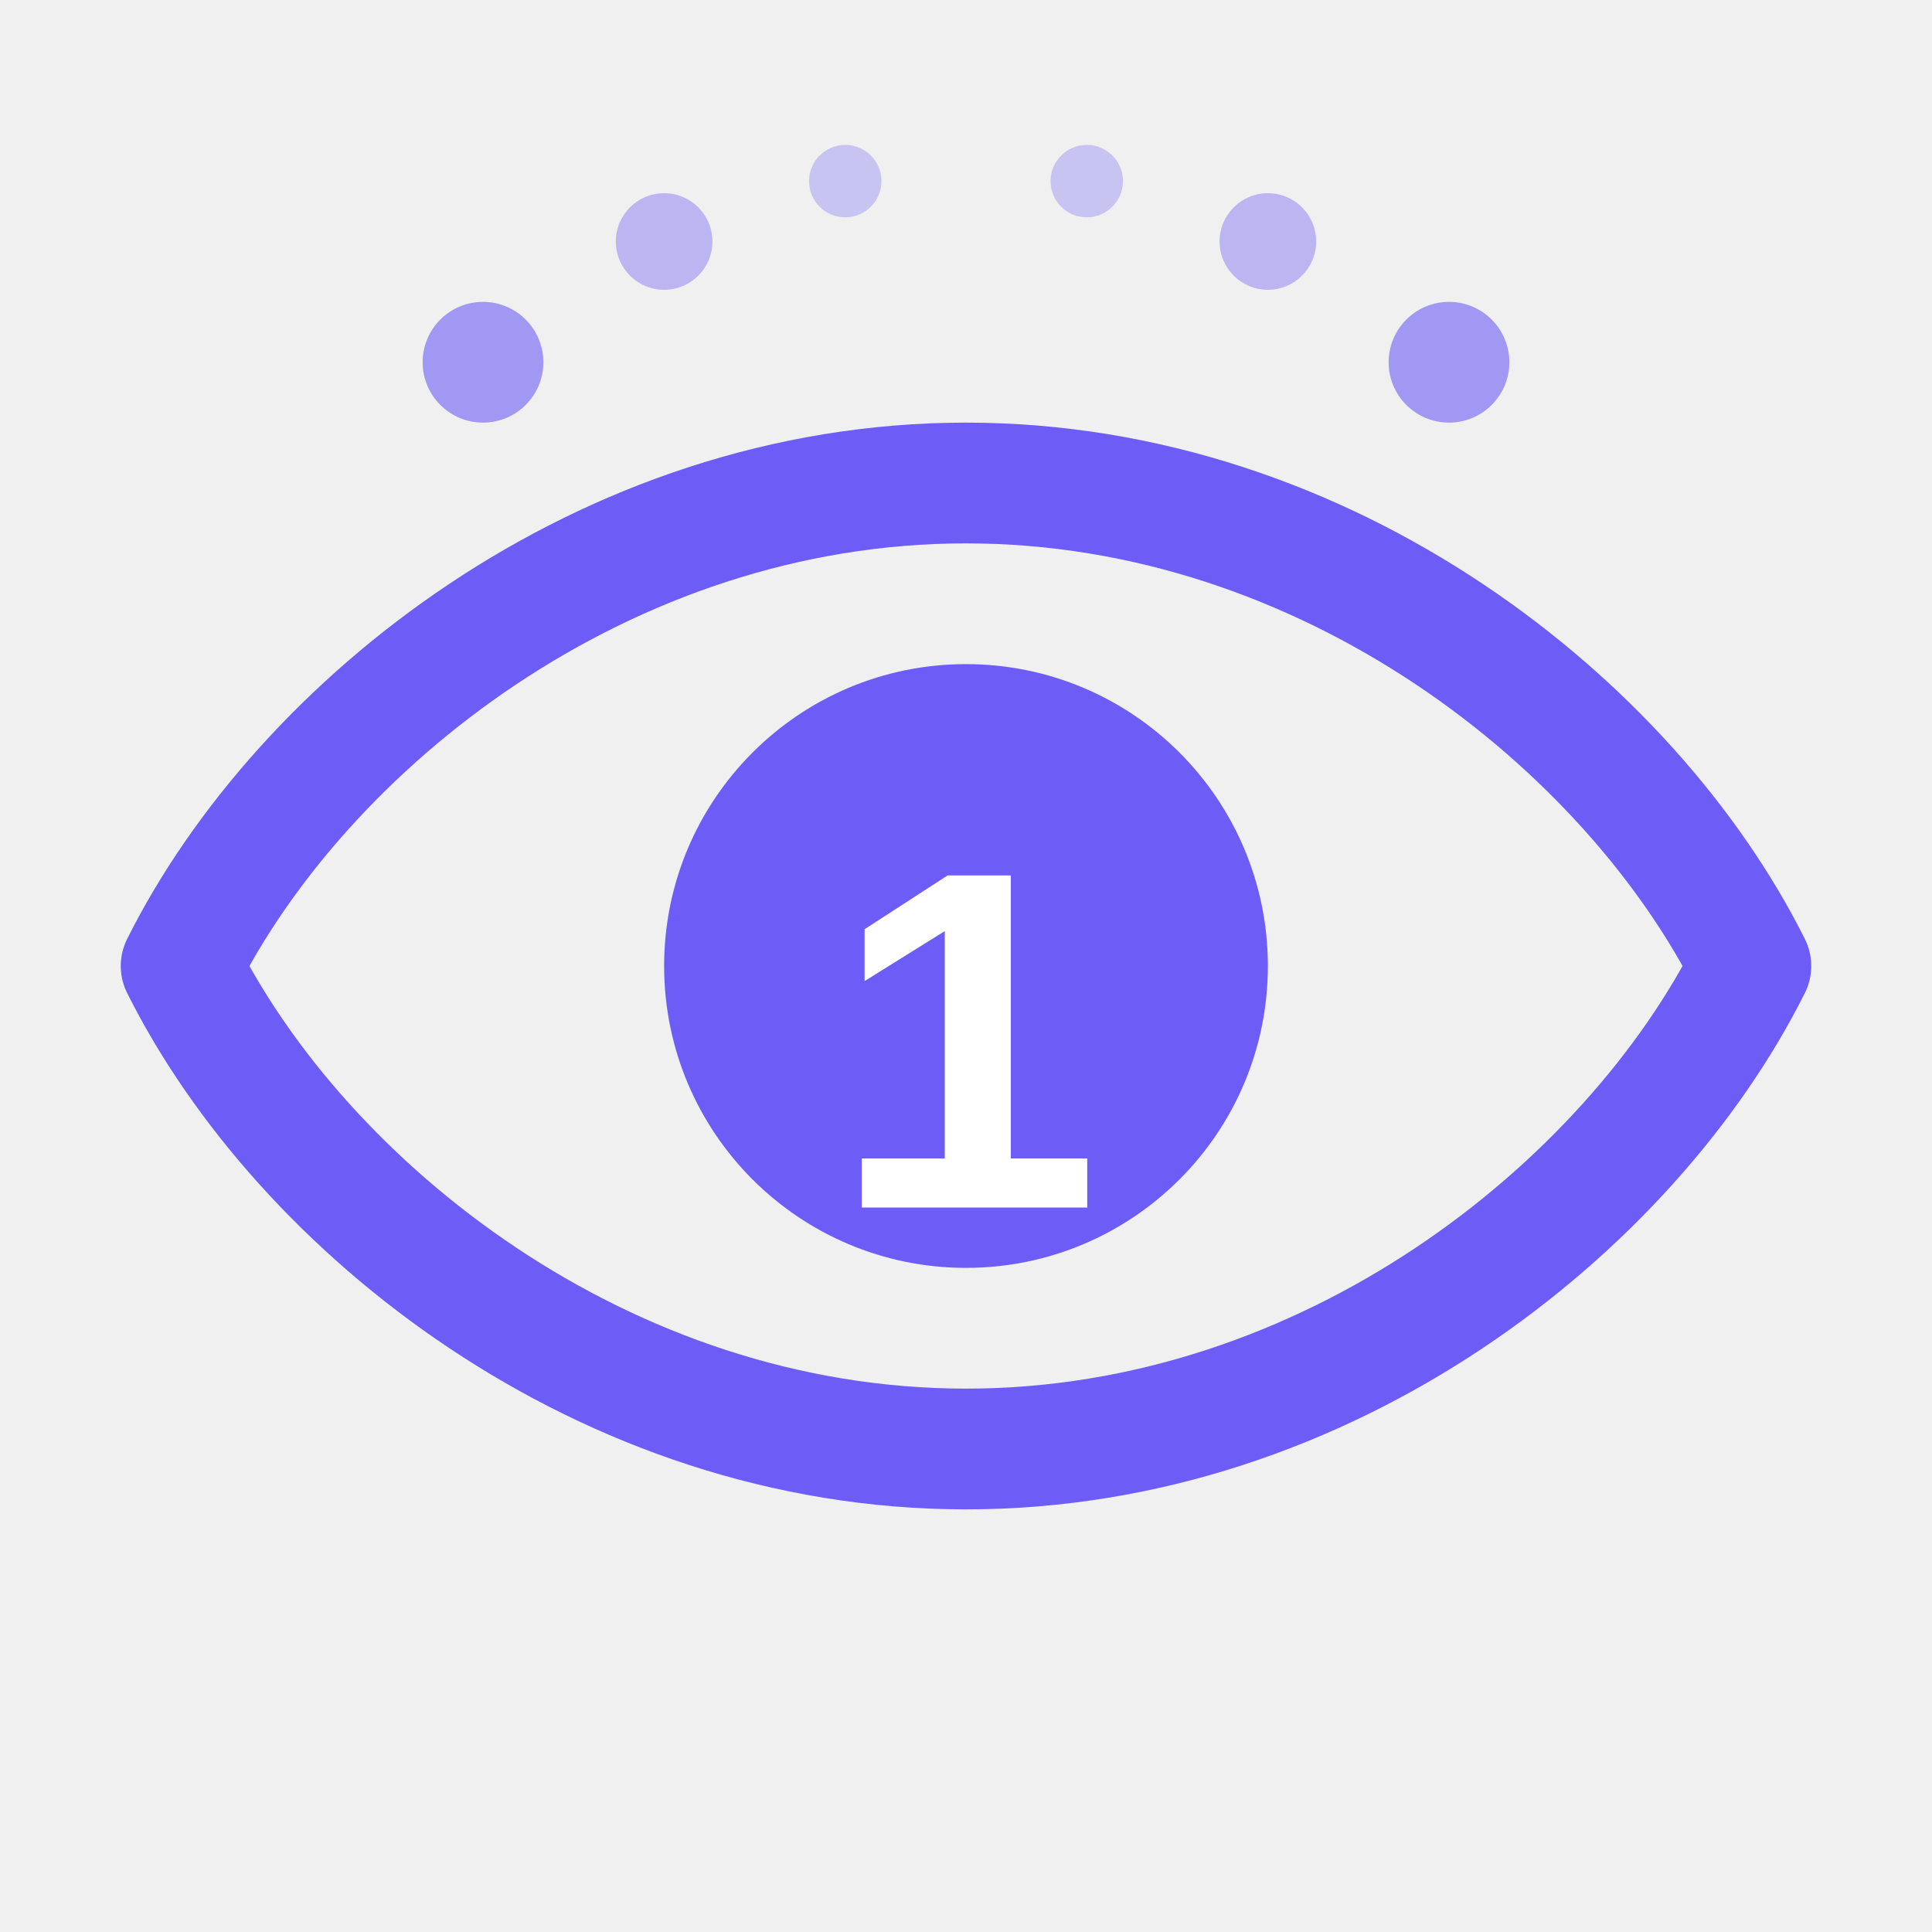
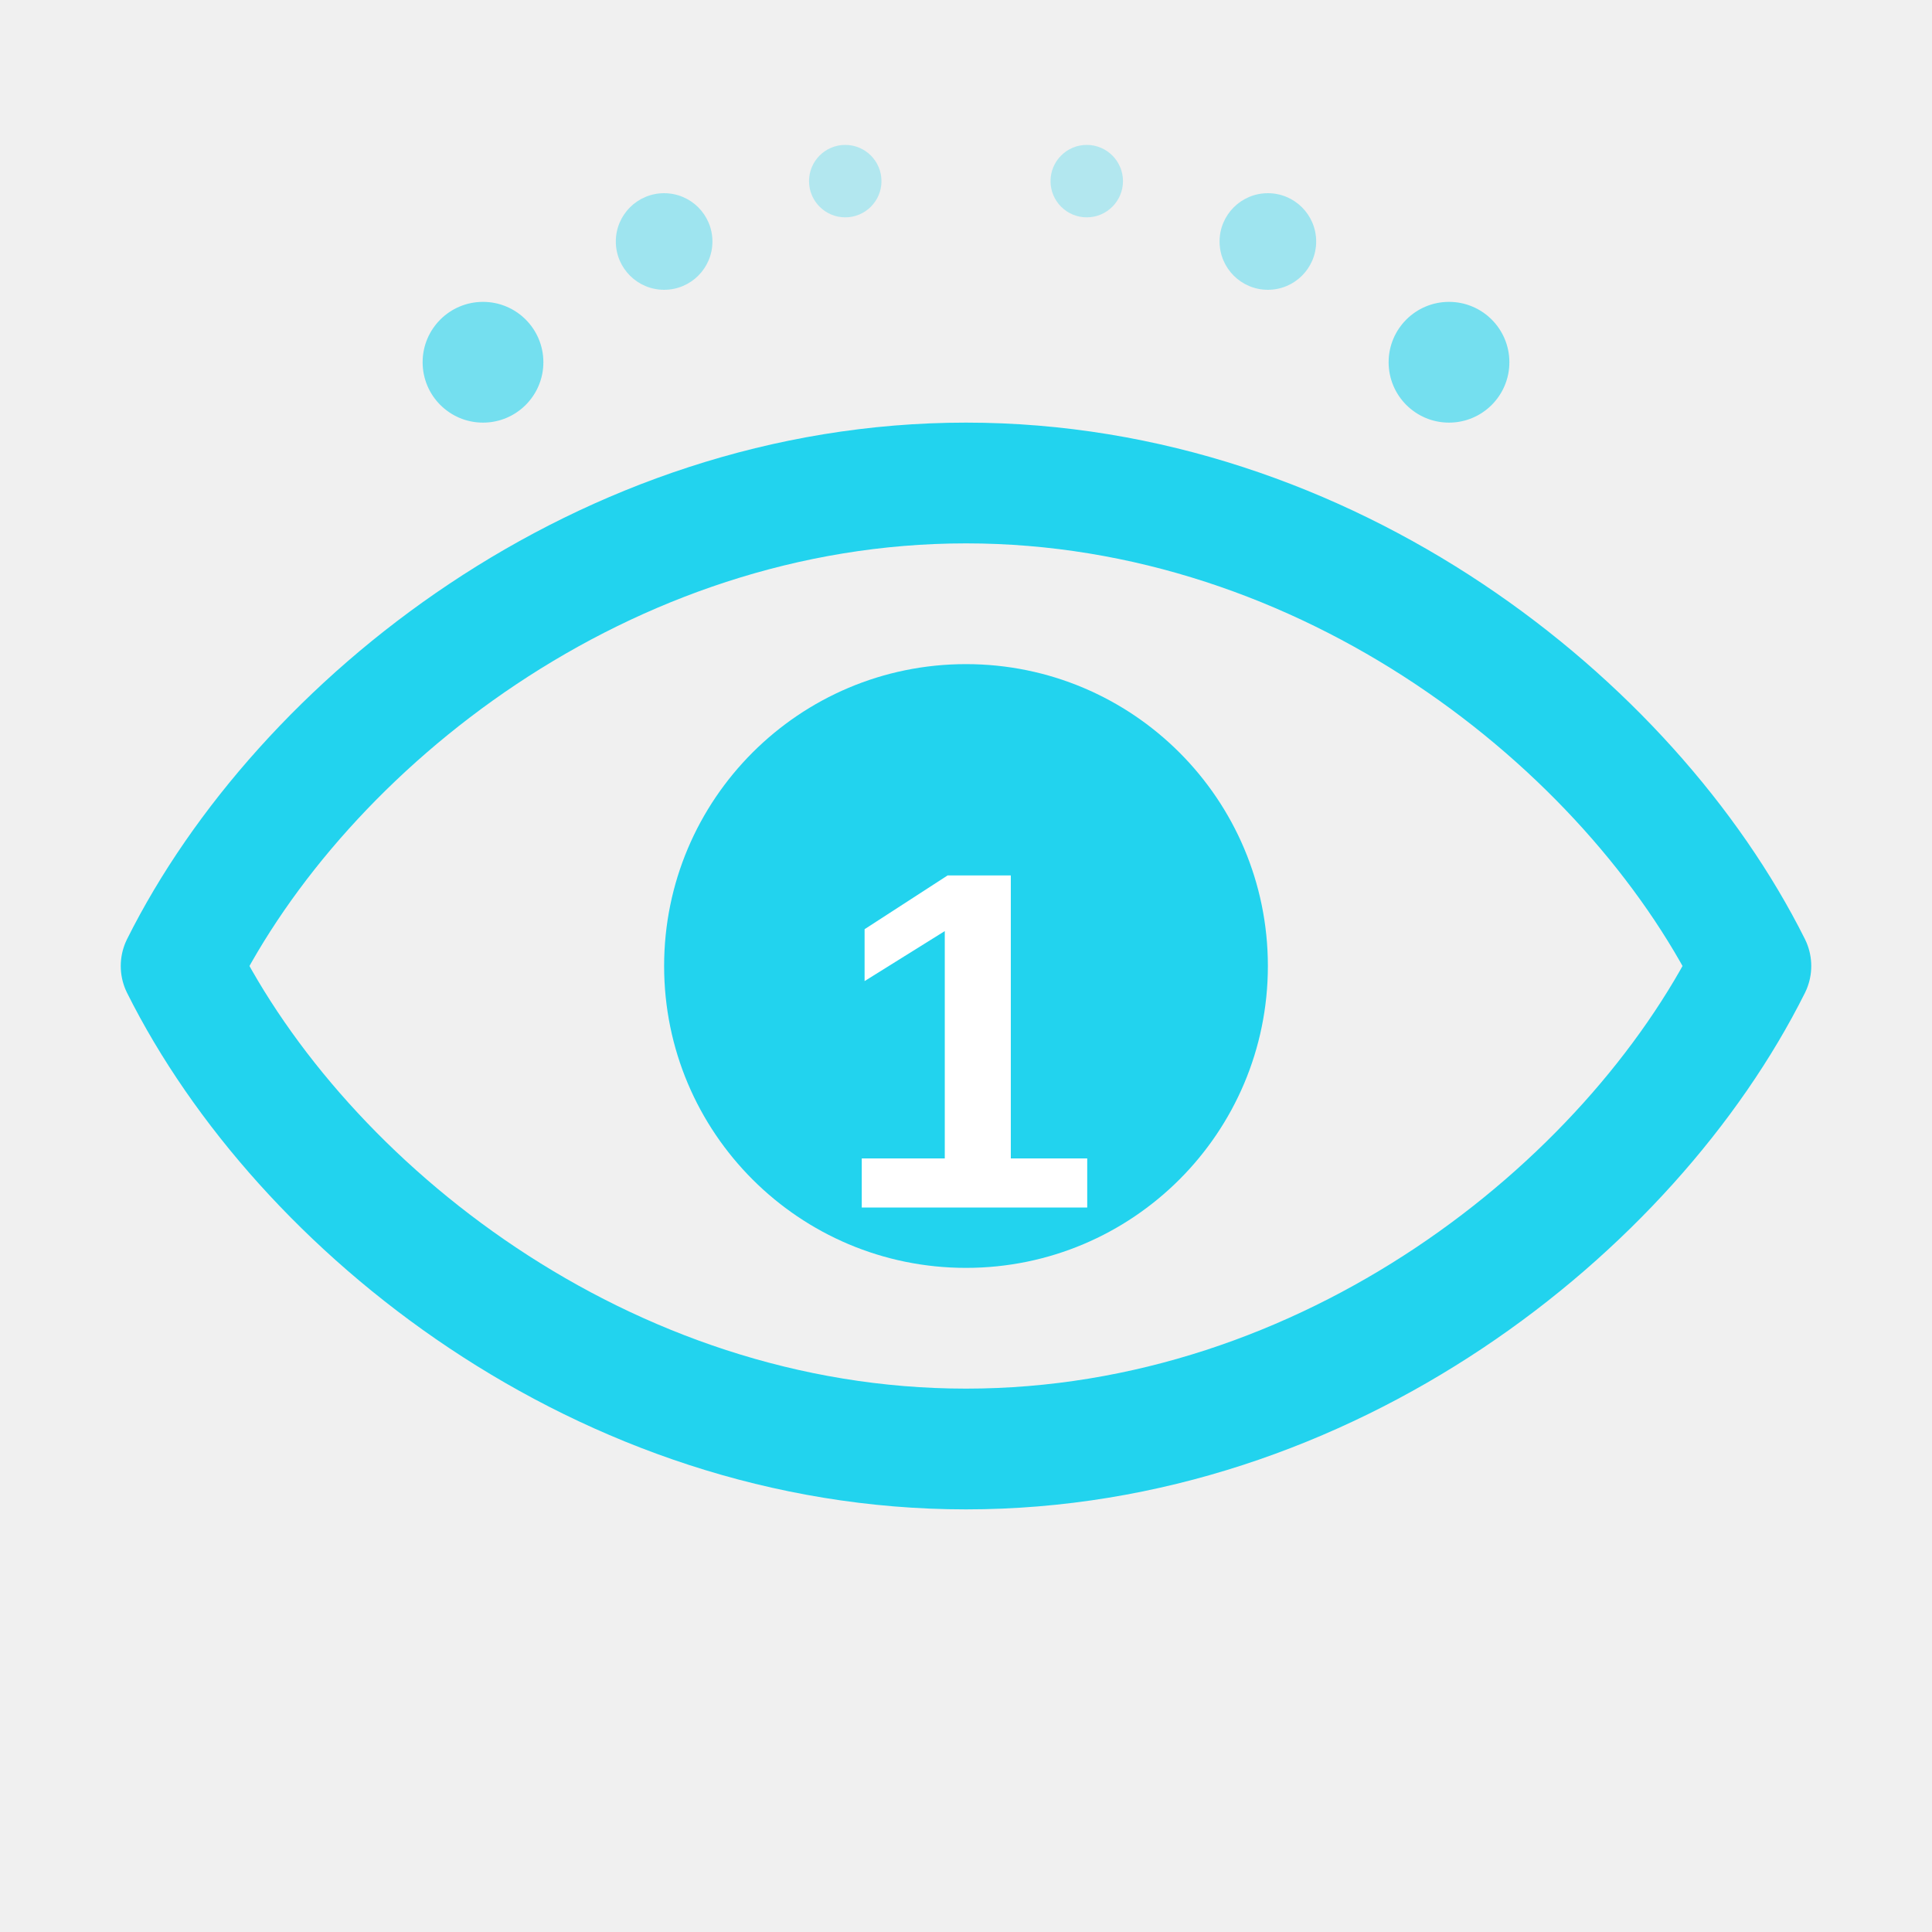
<svg xmlns="http://www.w3.org/2000/svg" width="32" height="32" viewBox="0 0 32 32" fill="none">
-   <path d="M16 8C10 8 5 12 3 16C5 20 10 24 16 24C22 24 27 20 29 16C27 12 22 8 16 8Z" stroke="#6D5DF6" stroke-width="2" stroke-linecap="round" stroke-linejoin="round" fill="none" />
-   <circle cx="16" cy="16" r="5" fill="#6D5DF6" />
+   <path d="M16 8C10 8 5 12 3 16C5 20 10 24 16 24C22 24 27 20 29 16C27 12 22 8 16 8Z" stroke="#22d3ee" stroke-width="2" stroke-linecap="round" stroke-linejoin="round" fill="none" />
+   <circle cx="16" cy="16" r="5" fill="#22d3ee" />
  <text x="16" y="20" font-family="Arial, sans-serif" font-size="8" font-weight="bold" fill="white" text-anchor="middle">1</text>
-   <circle cx="8" cy="6" r="1" fill="#6D5DF6" opacity="0.6" />
-   <circle cx="11" cy="4" r="0.8" fill="#6D5DF6" opacity="0.4" />
-   <circle cx="14" cy="3" r="0.6" fill="#6D5DF6" opacity="0.3" />
-   <circle cx="18" cy="3" r="0.6" fill="#6D5DF6" opacity="0.3" />
-   <circle cx="21" cy="4" r="0.8" fill="#6D5DF6" opacity="0.4" />
-   <circle cx="24" cy="6" r="1" fill="#6D5DF6" opacity="0.6" />
+   <circle cx="8" cy="6" r="1" fill="#22d3ee" opacity="0.6" />
+   <circle cx="11" cy="4" r="0.8" fill="#22d3ee" opacity="0.4" />
+   <circle cx="14" cy="3" r="0.6" fill="#22d3ee" opacity="0.3" />
+   <circle cx="18" cy="3" r="0.6" fill="#22d3ee" opacity="0.3" />
+   <circle cx="21" cy="4" r="0.8" fill="#22d3ee" opacity="0.4" />
+   <circle cx="24" cy="6" r="1" fill="#22d3ee" opacity="0.6" />
</svg>
